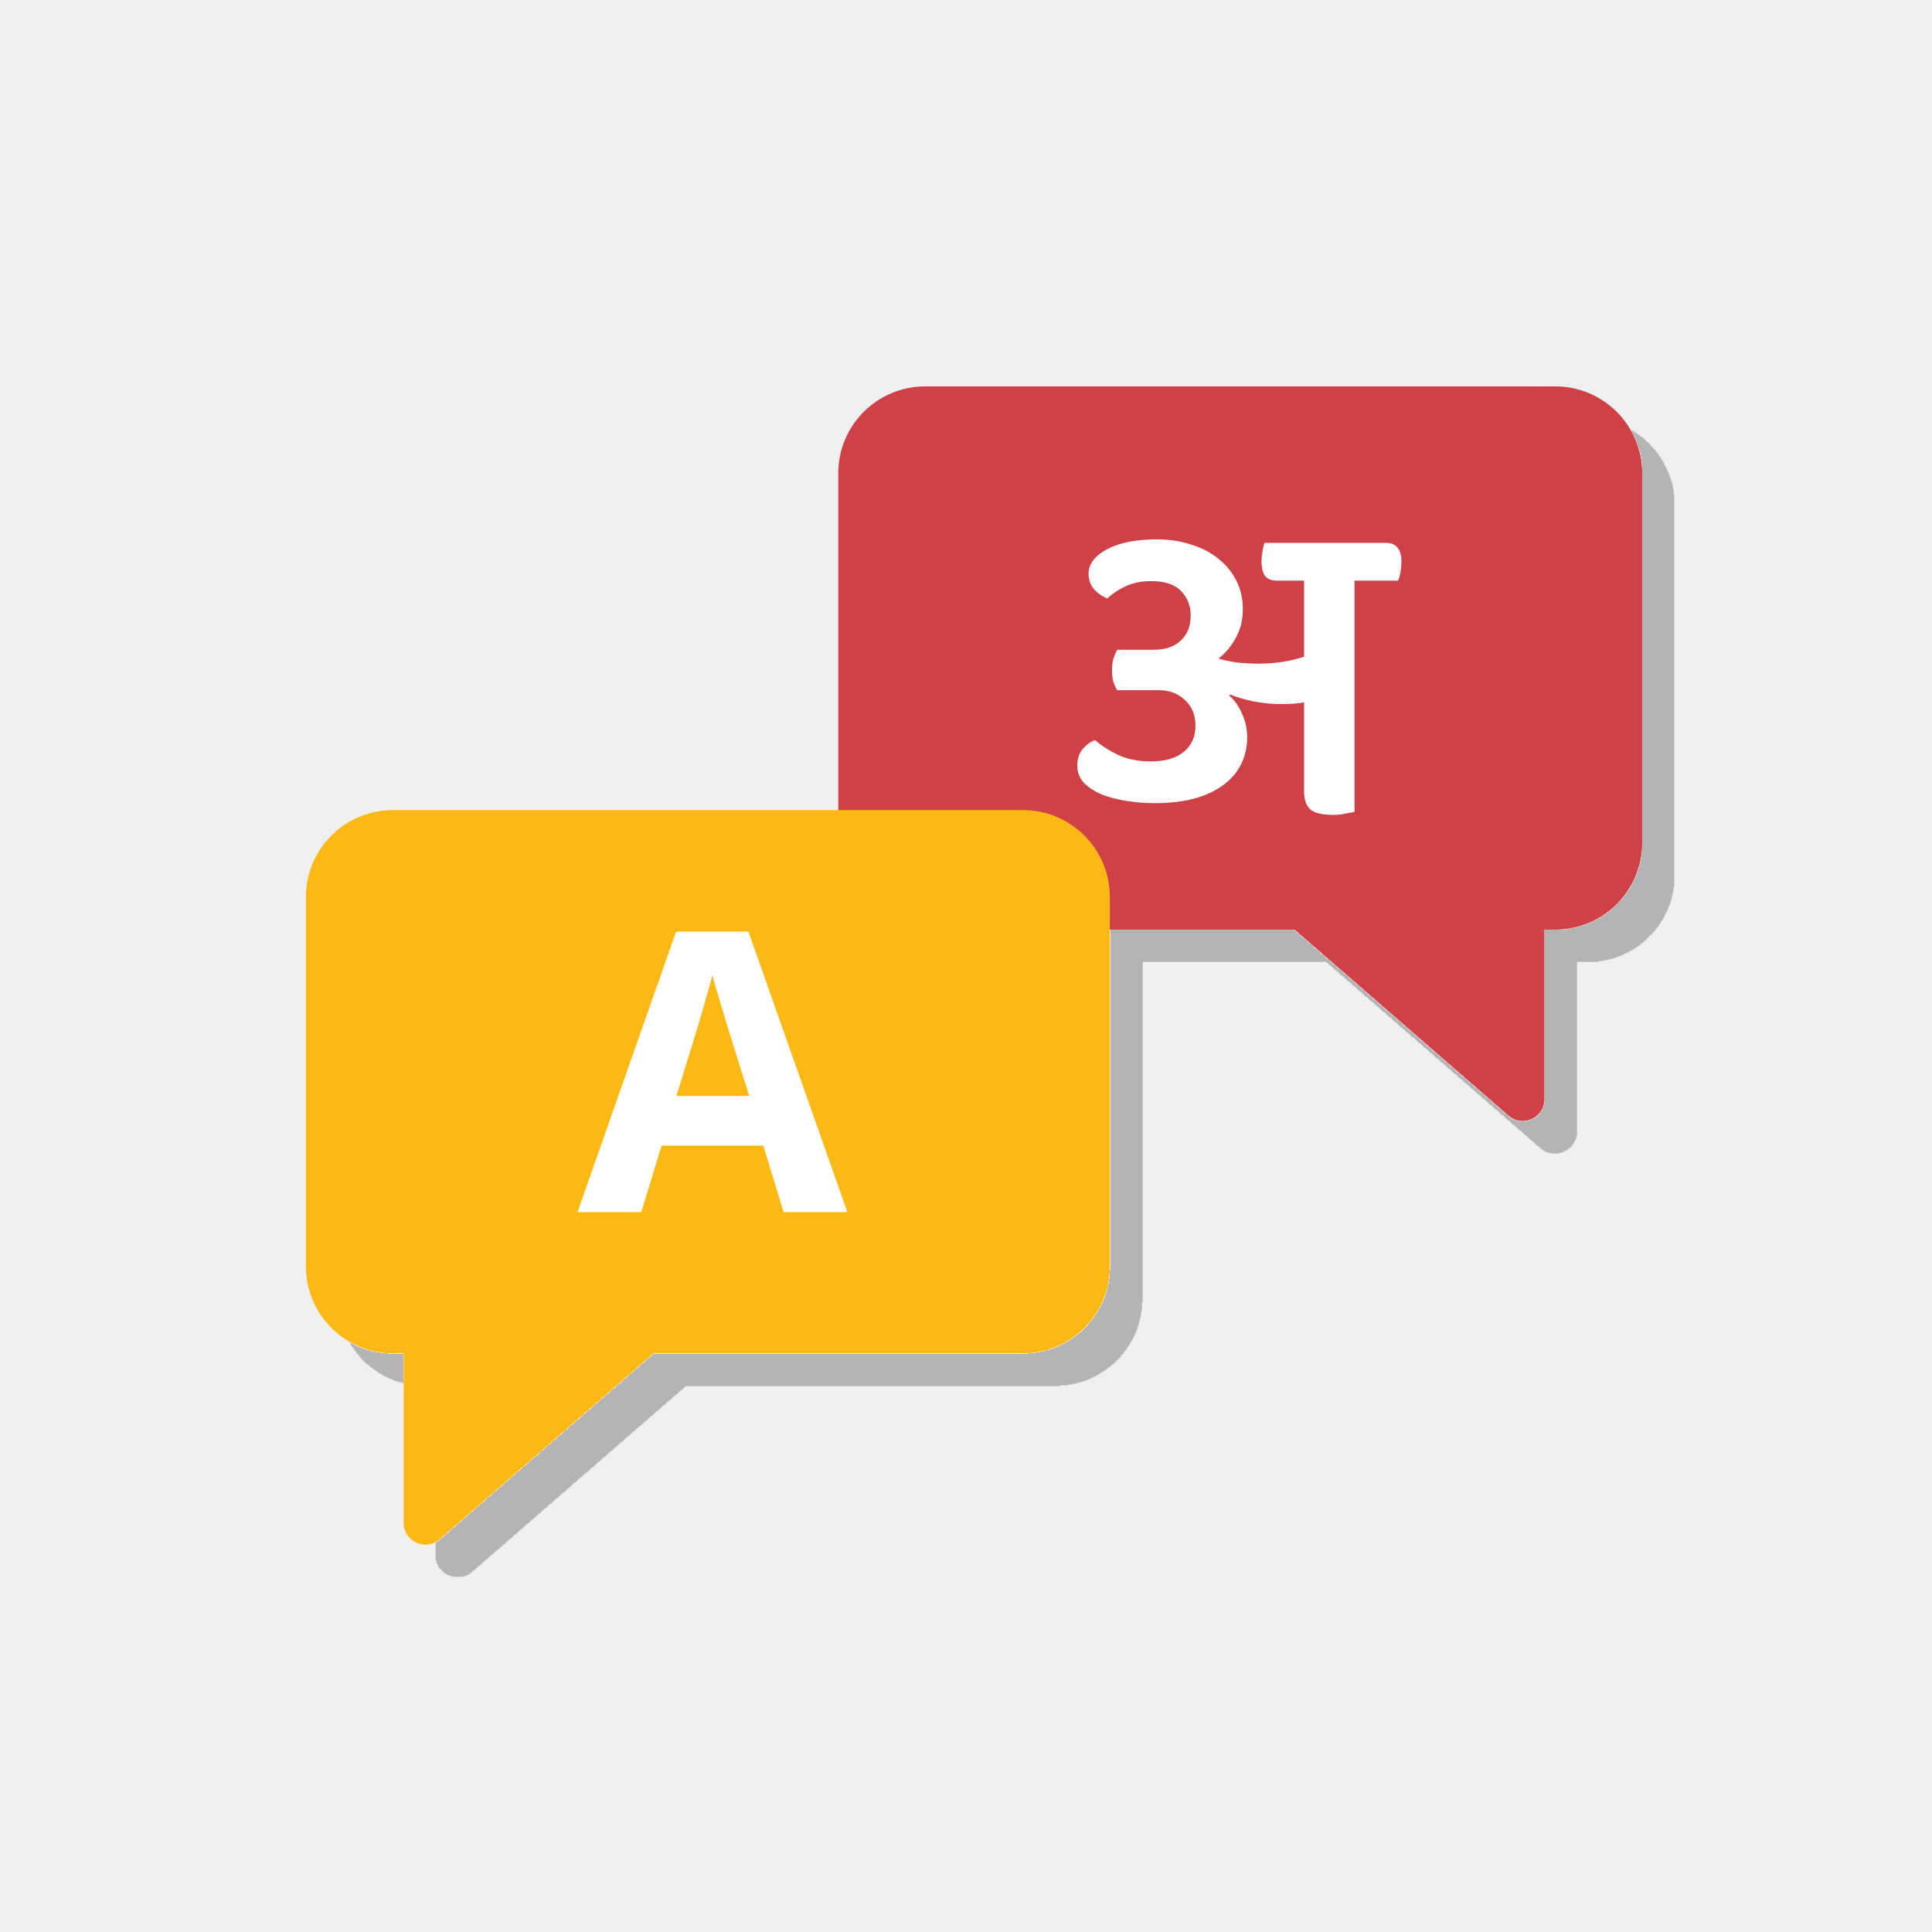
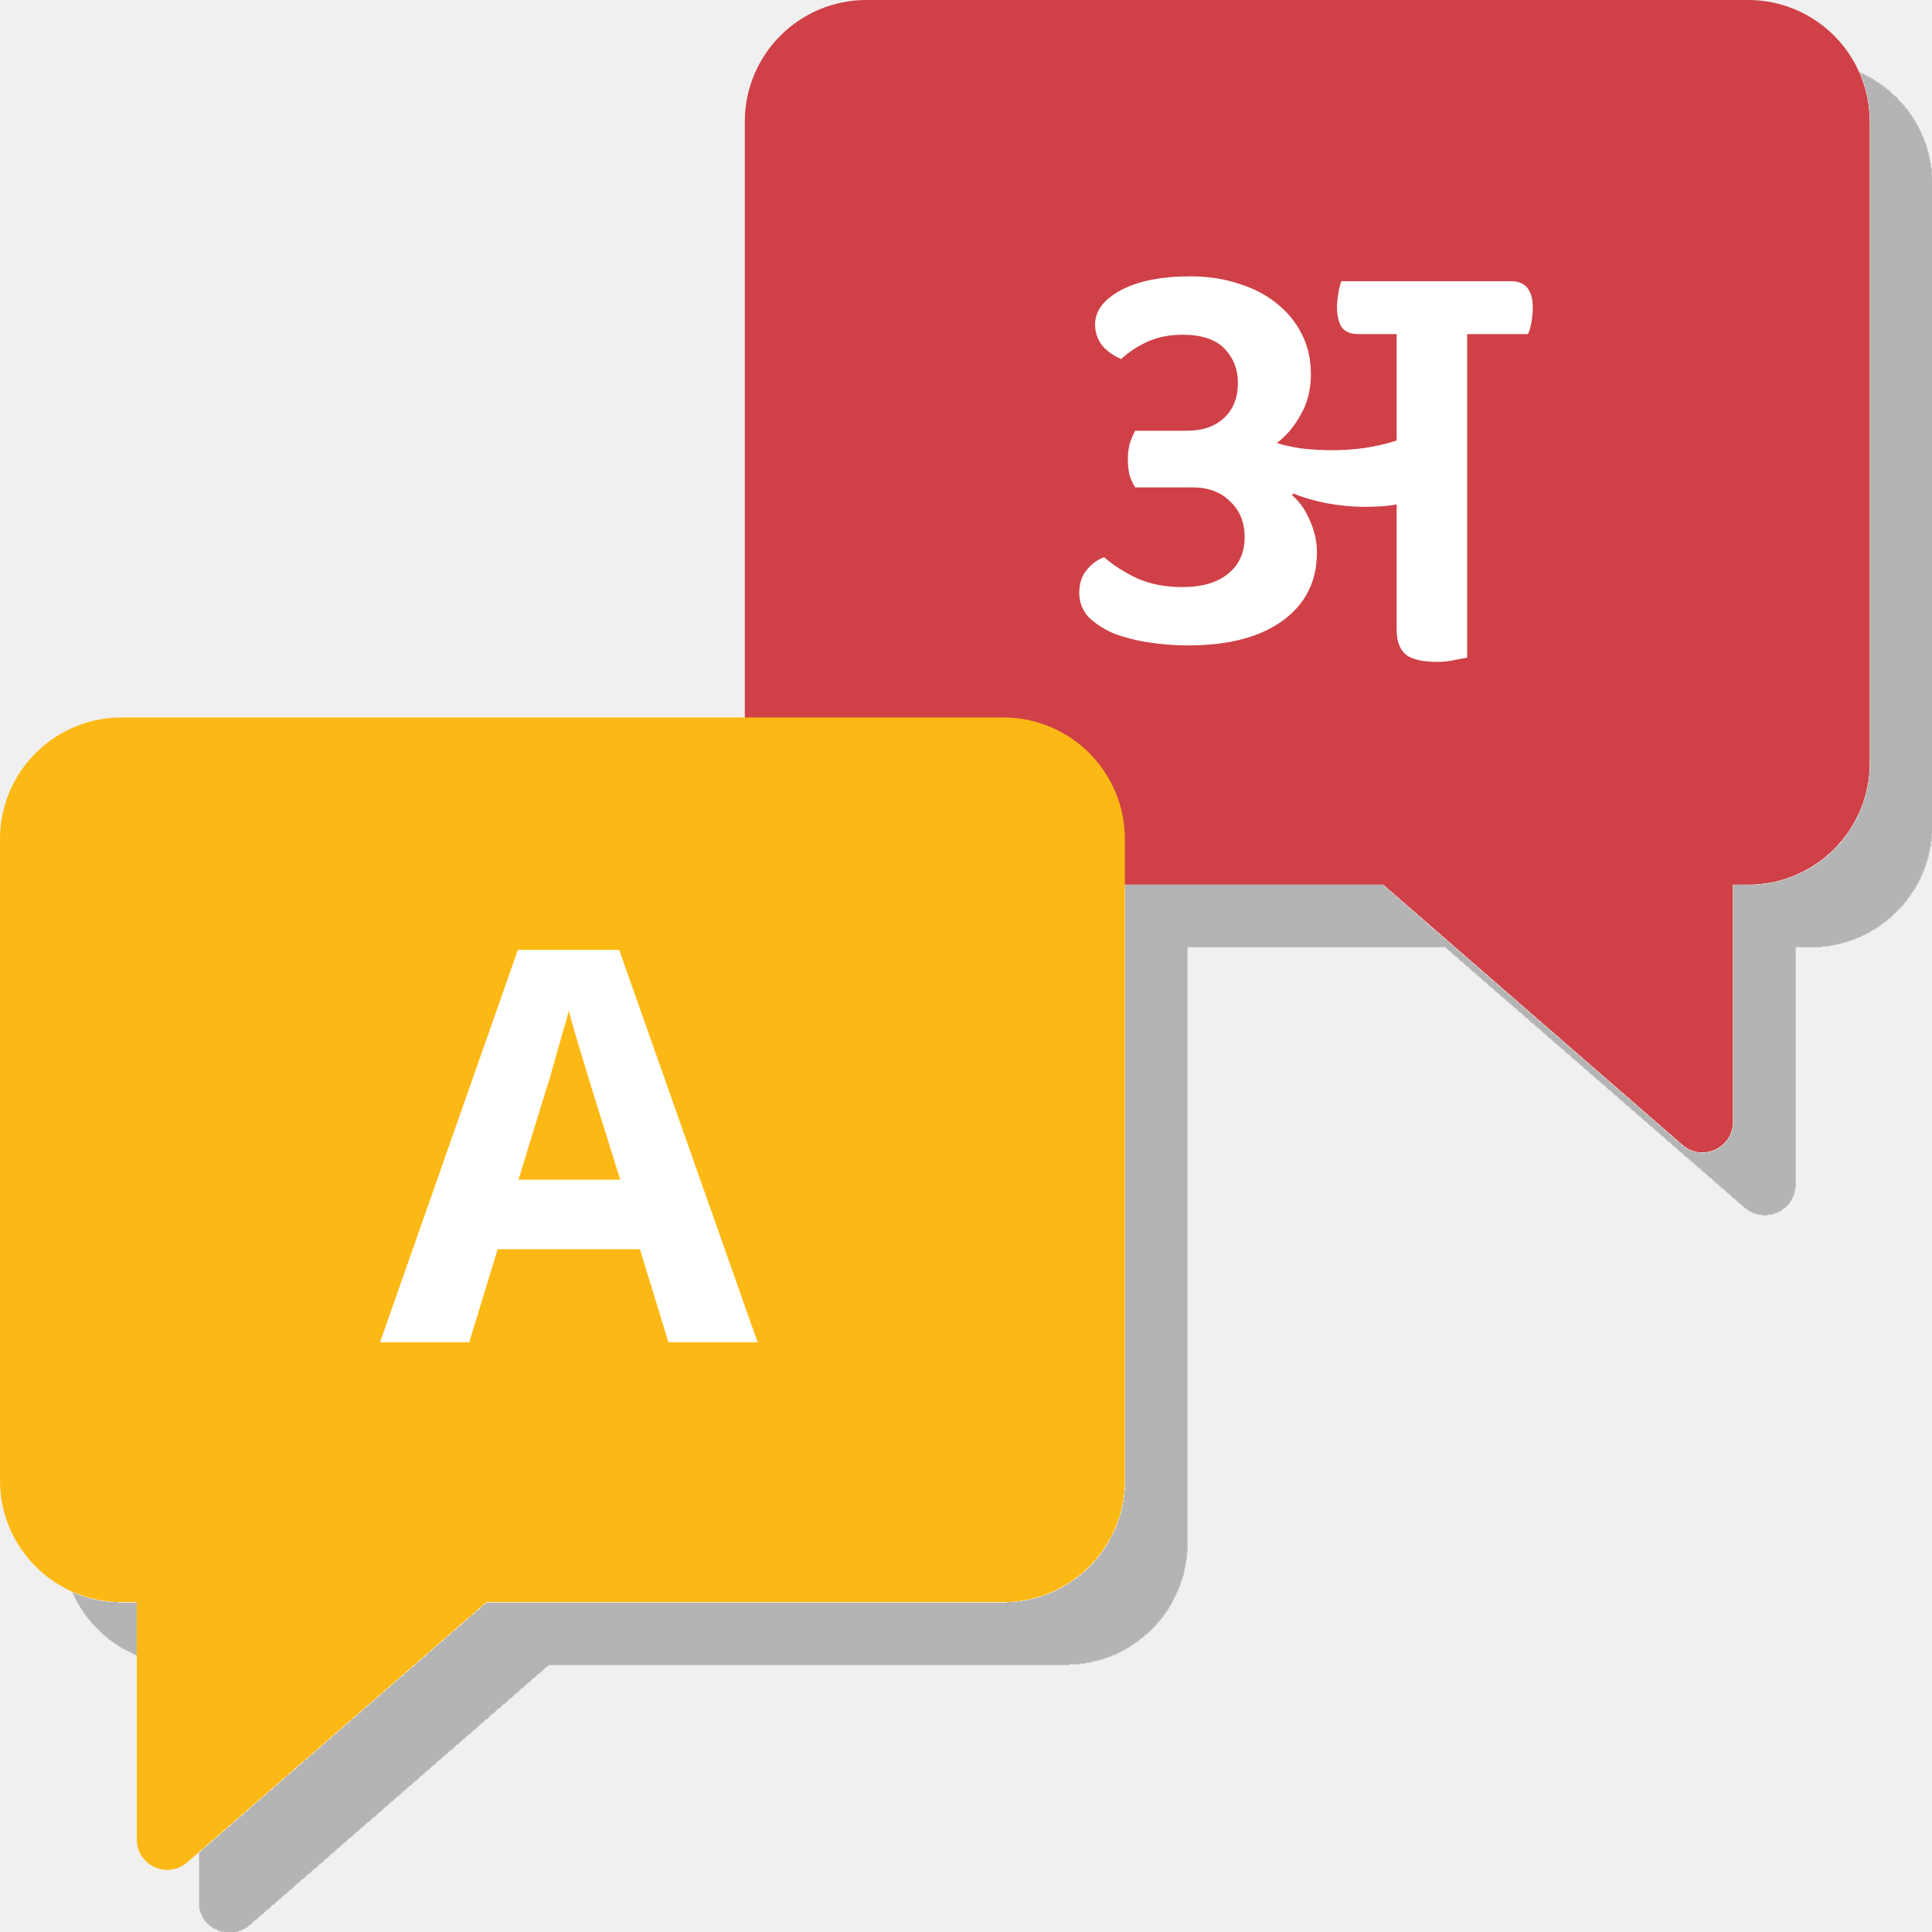
- <svg xmlns="http://www.w3.org/2000/svg" width="120" height="120" viewBox="0 0 120 120" fill="none">
-   <circle cx="60" cy="60" r="60" fill="" />
-   <g filter="url(#filter0_d_1736_2591)">
-     <path fill-rule="evenodd" clip-rule="evenodd" d="M57.463 24C54.482 24 52.065 26.417 52.065 29.398V52.342C52.065 55.323 54.482 57.74 57.463 57.74H80.406L93.692 69.292C94.565 70.052 95.927 69.431 95.927 68.274V57.74H96.602C99.583 57.74 102 55.323 102 52.342V29.398C102 26.417 99.583 24 96.602 24H57.463Z" fill="#CF4147" />
-     <path d="M84.132 36.065V50.425C83.969 50.461 83.781 50.497 83.565 50.533C83.349 50.587 83.097 50.614 82.809 50.614C82.143 50.614 81.675 50.506 81.405 50.29C81.135 50.056 81 49.687 81 49.184V43.623C80.659 43.695 80.182 43.731 79.57 43.731C79.03 43.731 78.463 43.677 77.869 43.569C77.275 43.443 76.79 43.299 76.412 43.137L76.358 43.218C76.682 43.488 76.943 43.857 77.141 44.325C77.356 44.793 77.465 45.27 77.465 45.755C77.465 47.033 76.961 48.041 75.953 48.779C74.945 49.516 73.542 49.885 71.742 49.885C71.148 49.885 70.564 49.84 69.988 49.75C69.412 49.66 68.89 49.525 68.422 49.346C67.972 49.148 67.603 48.905 67.316 48.617C67.046 48.311 66.911 47.96 66.911 47.564C66.911 47.132 67.028 46.781 67.261 46.511C67.496 46.241 67.747 46.061 68.017 45.971C68.431 46.331 68.926 46.646 69.502 46.916C70.078 47.168 70.743 47.294 71.499 47.294C72.363 47.294 73.038 47.096 73.524 46.7C74.01 46.304 74.252 45.764 74.252 45.081C74.252 44.415 74.037 43.884 73.605 43.488C73.191 43.074 72.633 42.867 71.931 42.867H69.394C69.304 42.723 69.223 42.553 69.151 42.355C69.097 42.139 69.07 41.896 69.07 41.626C69.07 41.374 69.097 41.14 69.151 40.924C69.223 40.708 69.304 40.519 69.394 40.357H71.661C72.381 40.357 72.939 40.168 73.335 39.79C73.749 39.412 73.956 38.891 73.956 38.225C73.956 37.631 73.758 37.127 73.362 36.713C72.966 36.299 72.345 36.092 71.499 36.092C70.905 36.092 70.375 36.2 69.907 36.416C69.457 36.632 69.079 36.884 68.773 37.172C68.431 37.028 68.152 36.83 67.936 36.578C67.72 36.308 67.612 35.993 67.612 35.634C67.612 35.04 67.99 34.536 68.746 34.122C69.52 33.708 70.555 33.501 71.85 33.501C72.624 33.501 73.335 33.609 73.983 33.825C74.63 34.023 75.188 34.311 75.656 34.689C76.142 35.067 76.52 35.526 76.79 36.065C77.06 36.587 77.195 37.181 77.195 37.847C77.195 38.531 77.042 39.133 76.736 39.655C76.448 40.177 76.097 40.591 75.683 40.897C75.935 40.987 76.295 41.068 76.763 41.14C77.249 41.194 77.698 41.221 78.112 41.221C79.174 41.221 80.137 41.077 81 40.789V36.065H79.327C78.967 36.065 78.715 35.967 78.571 35.769C78.427 35.571 78.355 35.265 78.355 34.851C78.355 34.689 78.373 34.5 78.409 34.284C78.445 34.05 78.49 33.861 78.544 33.717H86.075C86.723 33.717 87.047 34.113 87.047 34.905C87.047 35.067 87.029 35.265 86.993 35.499C86.957 35.733 86.903 35.922 86.831 36.065H84.132Z" fill="white" />
-     <path fill-rule="evenodd" clip-rule="evenodd" d="M63.537 50.317C66.518 50.317 68.935 52.734 68.935 55.715V78.659C68.935 81.64 66.518 84.057 63.537 84.057H40.594L27.308 95.609C26.435 96.369 25.073 95.748 25.073 94.591V84.057H24.398C21.417 84.057 19 81.64 19 78.659V55.715C19 52.734 21.417 50.317 24.398 50.317H63.537Z" fill="#FCB915" />
-     <path d="M48.672 75.285L47.409 71.155H41.093L39.83 75.285H35.87L41.992 57.867H46.486L52.632 75.285H48.672ZM45.271 64.037C45.19 63.762 45.085 63.413 44.956 62.992C44.826 62.571 44.697 62.142 44.567 61.705C44.437 61.268 44.332 60.887 44.251 60.563C44.17 60.887 44.057 61.292 43.911 61.778C43.781 62.248 43.652 62.701 43.522 63.138C43.409 63.559 43.32 63.859 43.255 64.037L42.016 68.07H46.535L45.271 64.037Z" fill="white" />
+ <svg xmlns="http://www.w3.org/2000/svg" width="31" height="31" viewBox="0 0 31 31" fill="none">
+   <g filter="url(#filter0_d_1761_2420)">
+     <path fill-rule="evenodd" clip-rule="evenodd" d="M13.902 0C12.825 0 11.951 0.874 11.951 1.951V12.244C11.951 13.322 12.825 14.195 13.902 14.195H22.195L26.997 18.371C27.313 18.645 27.805 18.421 27.805 18.003V14.195H28.049C29.126 14.195 30 13.322 30 12.244V1.951C30 0.874 29.126 0 28.049 0H13.902Z" fill="#CF4147" />
+     <path d="M23.541 5.361V10.551C23.483 10.564 23.415 10.577 23.336 10.59C23.258 10.61 23.167 10.62 23.063 10.62C22.823 10.62 22.654 10.581 22.556 10.502C22.458 10.418 22.41 10.285 22.41 10.102V8.093C22.286 8.119 22.114 8.132 21.892 8.132C21.697 8.132 21.492 8.112 21.278 8.073C21.063 8.028 20.888 7.976 20.751 7.917L20.732 7.946C20.849 8.044 20.943 8.177 21.015 8.346C21.093 8.516 21.131 8.688 21.131 8.863C21.131 9.325 20.949 9.69 20.585 9.956C20.221 10.223 19.714 10.356 19.063 10.356C18.849 10.356 18.637 10.34 18.429 10.307C18.221 10.275 18.032 10.226 17.863 10.161C17.701 10.089 17.567 10.002 17.463 9.898C17.366 9.787 17.317 9.66 17.317 9.517C17.317 9.361 17.359 9.234 17.444 9.137C17.528 9.039 17.619 8.974 17.717 8.942C17.866 9.072 18.045 9.185 18.253 9.283C18.462 9.374 18.702 9.42 18.975 9.42C19.288 9.42 19.532 9.348 19.707 9.205C19.883 9.062 19.971 8.867 19.971 8.62C19.971 8.379 19.892 8.187 19.736 8.044C19.587 7.894 19.385 7.82 19.131 7.82H18.215C18.182 7.768 18.153 7.706 18.127 7.634C18.107 7.556 18.097 7.468 18.097 7.371C18.097 7.28 18.107 7.195 18.127 7.117C18.153 7.039 18.182 6.971 18.215 6.912H19.034C19.294 6.912 19.496 6.844 19.639 6.707C19.788 6.571 19.863 6.382 19.863 6.142C19.863 5.927 19.792 5.745 19.649 5.595C19.506 5.446 19.281 5.371 18.975 5.371C18.761 5.371 18.569 5.41 18.4 5.488C18.237 5.566 18.101 5.657 17.99 5.761C17.866 5.709 17.766 5.637 17.688 5.546C17.61 5.449 17.571 5.335 17.571 5.205C17.571 4.99 17.707 4.808 17.98 4.659C18.26 4.509 18.634 4.434 19.102 4.434C19.382 4.434 19.639 4.473 19.873 4.551C20.107 4.623 20.309 4.727 20.478 4.863C20.654 5 20.79 5.166 20.888 5.361C20.985 5.55 21.034 5.764 21.034 6.005C21.034 6.252 20.979 6.47 20.868 6.659C20.764 6.847 20.637 6.997 20.488 7.107C20.579 7.14 20.709 7.169 20.878 7.195C21.053 7.215 21.216 7.224 21.366 7.224C21.749 7.224 22.097 7.172 22.41 7.068V5.361H21.805C21.675 5.361 21.584 5.325 21.532 5.254C21.48 5.182 21.453 5.072 21.453 4.922C21.453 4.863 21.46 4.795 21.473 4.717C21.486 4.633 21.502 4.564 21.522 4.512H24.244C24.478 4.512 24.595 4.655 24.595 4.942C24.595 5 24.588 5.072 24.575 5.156C24.562 5.241 24.543 5.309 24.517 5.361H23.541Z" fill="white" />
+     <path fill-rule="evenodd" clip-rule="evenodd" d="M16.098 11.512C17.175 11.512 18.049 12.386 18.049 13.463V23.756C18.049 24.834 17.175 25.707 16.098 25.707H7.805L3.003 29.883C2.687 30.157 2.195 29.933 2.195 29.515V25.707H1.951C0.874 25.707 1.90735e-06 24.834 1.90735e-06 23.756V13.463C1.90735e-06 12.386 0.874 11.512 1.951 11.512H16.098Z" fill="#FCB915" />
+     <path d="M10.725 21.537L10.268 20.044H7.985L7.529 21.537H6.098L8.31 15.241H9.935L12.156 21.537H10.725ZM9.496 17.471C9.466 17.372 9.428 17.246 9.382 17.094C9.335 16.942 9.288 16.786 9.241 16.628C9.194 16.47 9.156 16.333 9.127 16.216C9.098 16.333 9.057 16.479 9.004 16.655C8.957 16.824 8.91 16.988 8.864 17.146C8.823 17.299 8.79 17.407 8.767 17.471L8.319 18.929H9.952L9.496 17.471Z" fill="white" />
  </g>
  <defs>
-     <filter id="filter0_d_1736_2591" x="19" y="24" width="85" height="73.943" filterUnits="userSpaceOnUse" color-interpolation-filters="sRGB">
+     <filter id="filter0_d_1761_2420" x="0" y="0" width="31" height="31.003" filterUnits="userSpaceOnUse" color-interpolation-filters="sRGB">
      <feFlood flood-opacity="0" result="BackgroundImageFix" />
      <feColorMatrix in="SourceAlpha" type="matrix" values="0 0 0 0 0 0 0 0 0 0 0 0 0 0 0 0 0 0 127 0" result="hardAlpha" />
-       <feOffset dx="2" dy="2" />
+       <feOffset dx="1" dy="1" />
      <feComposite in2="hardAlpha" operator="out" />
      <feColorMatrix type="matrix" values="0 0 0 0 0 0 0 0 0 0 0 0 0 0 0 0 0 0 0.25 0" />
-       <feBlend mode="normal" in2="BackgroundImageFix" result="effect1_dropShadow_1736_2591" />
-       <feBlend mode="normal" in="SourceGraphic" in2="effect1_dropShadow_1736_2591" result="shape" />
+       <feBlend mode="normal" in2="BackgroundImageFix" result="effect1_dropShadow_1761_2420" />
+       <feBlend mode="normal" in="SourceGraphic" in2="effect1_dropShadow_1761_2420" result="shape" />
    </filter>
  </defs>
</svg>
